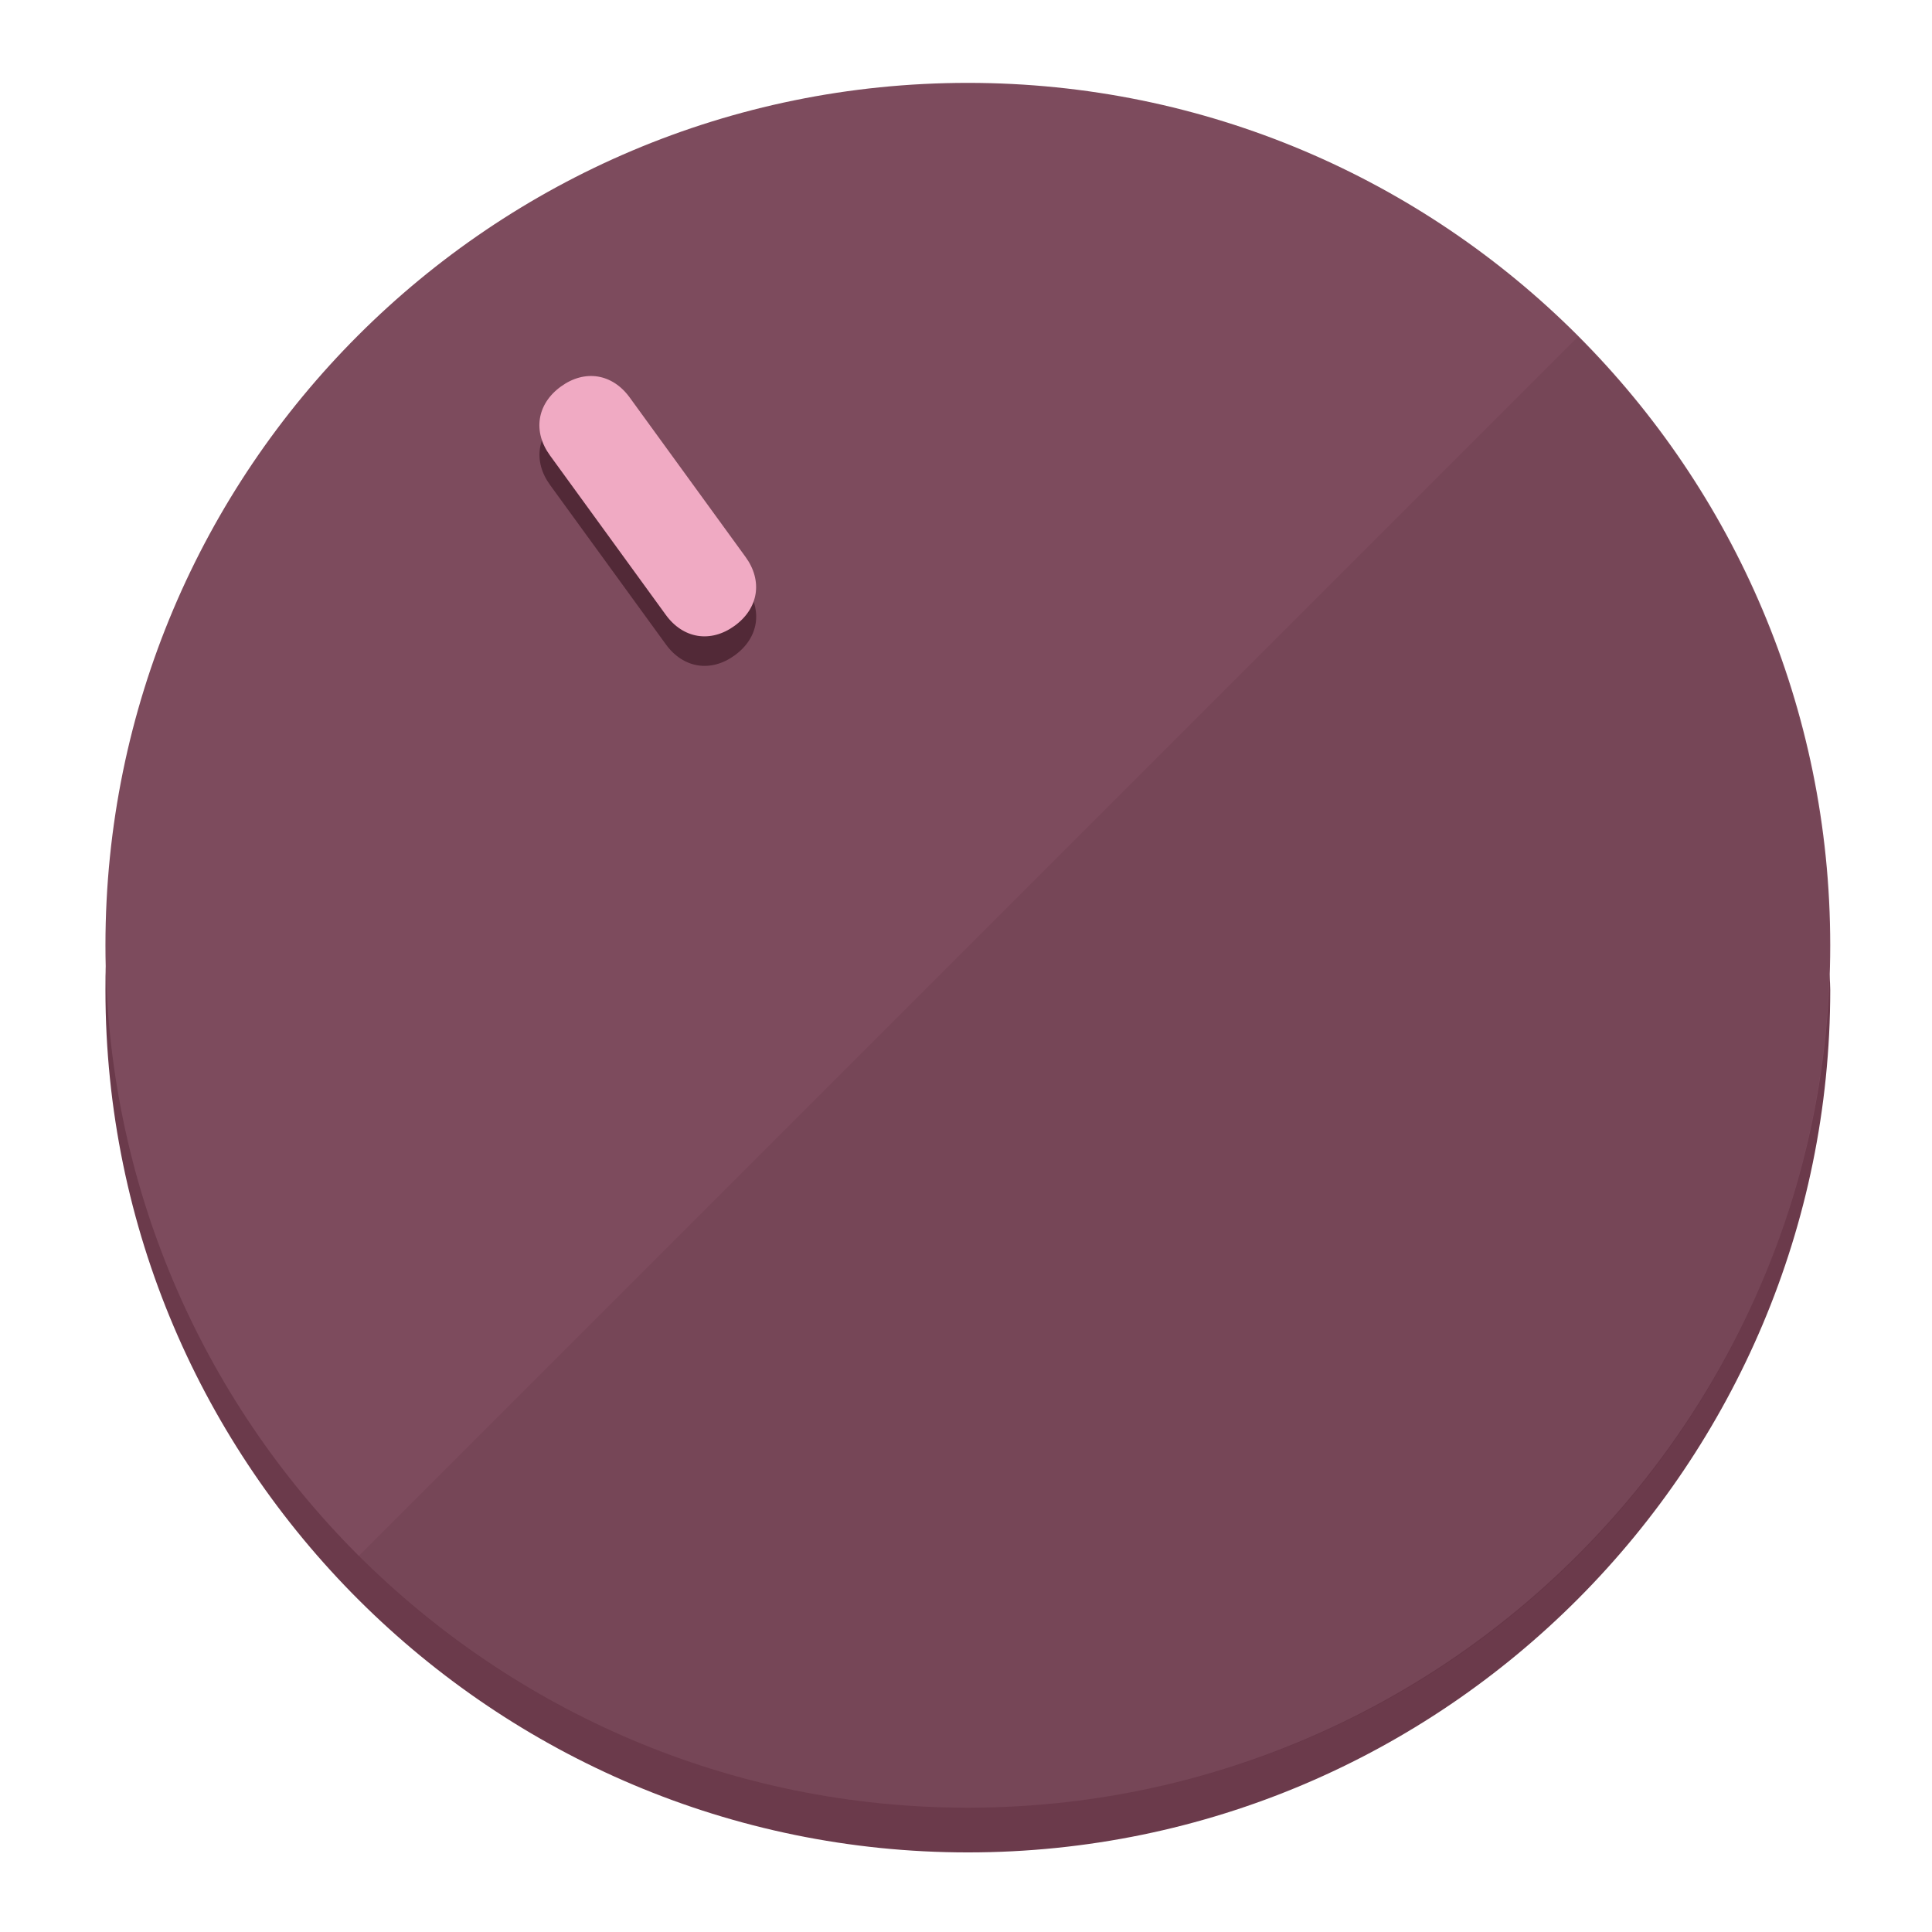
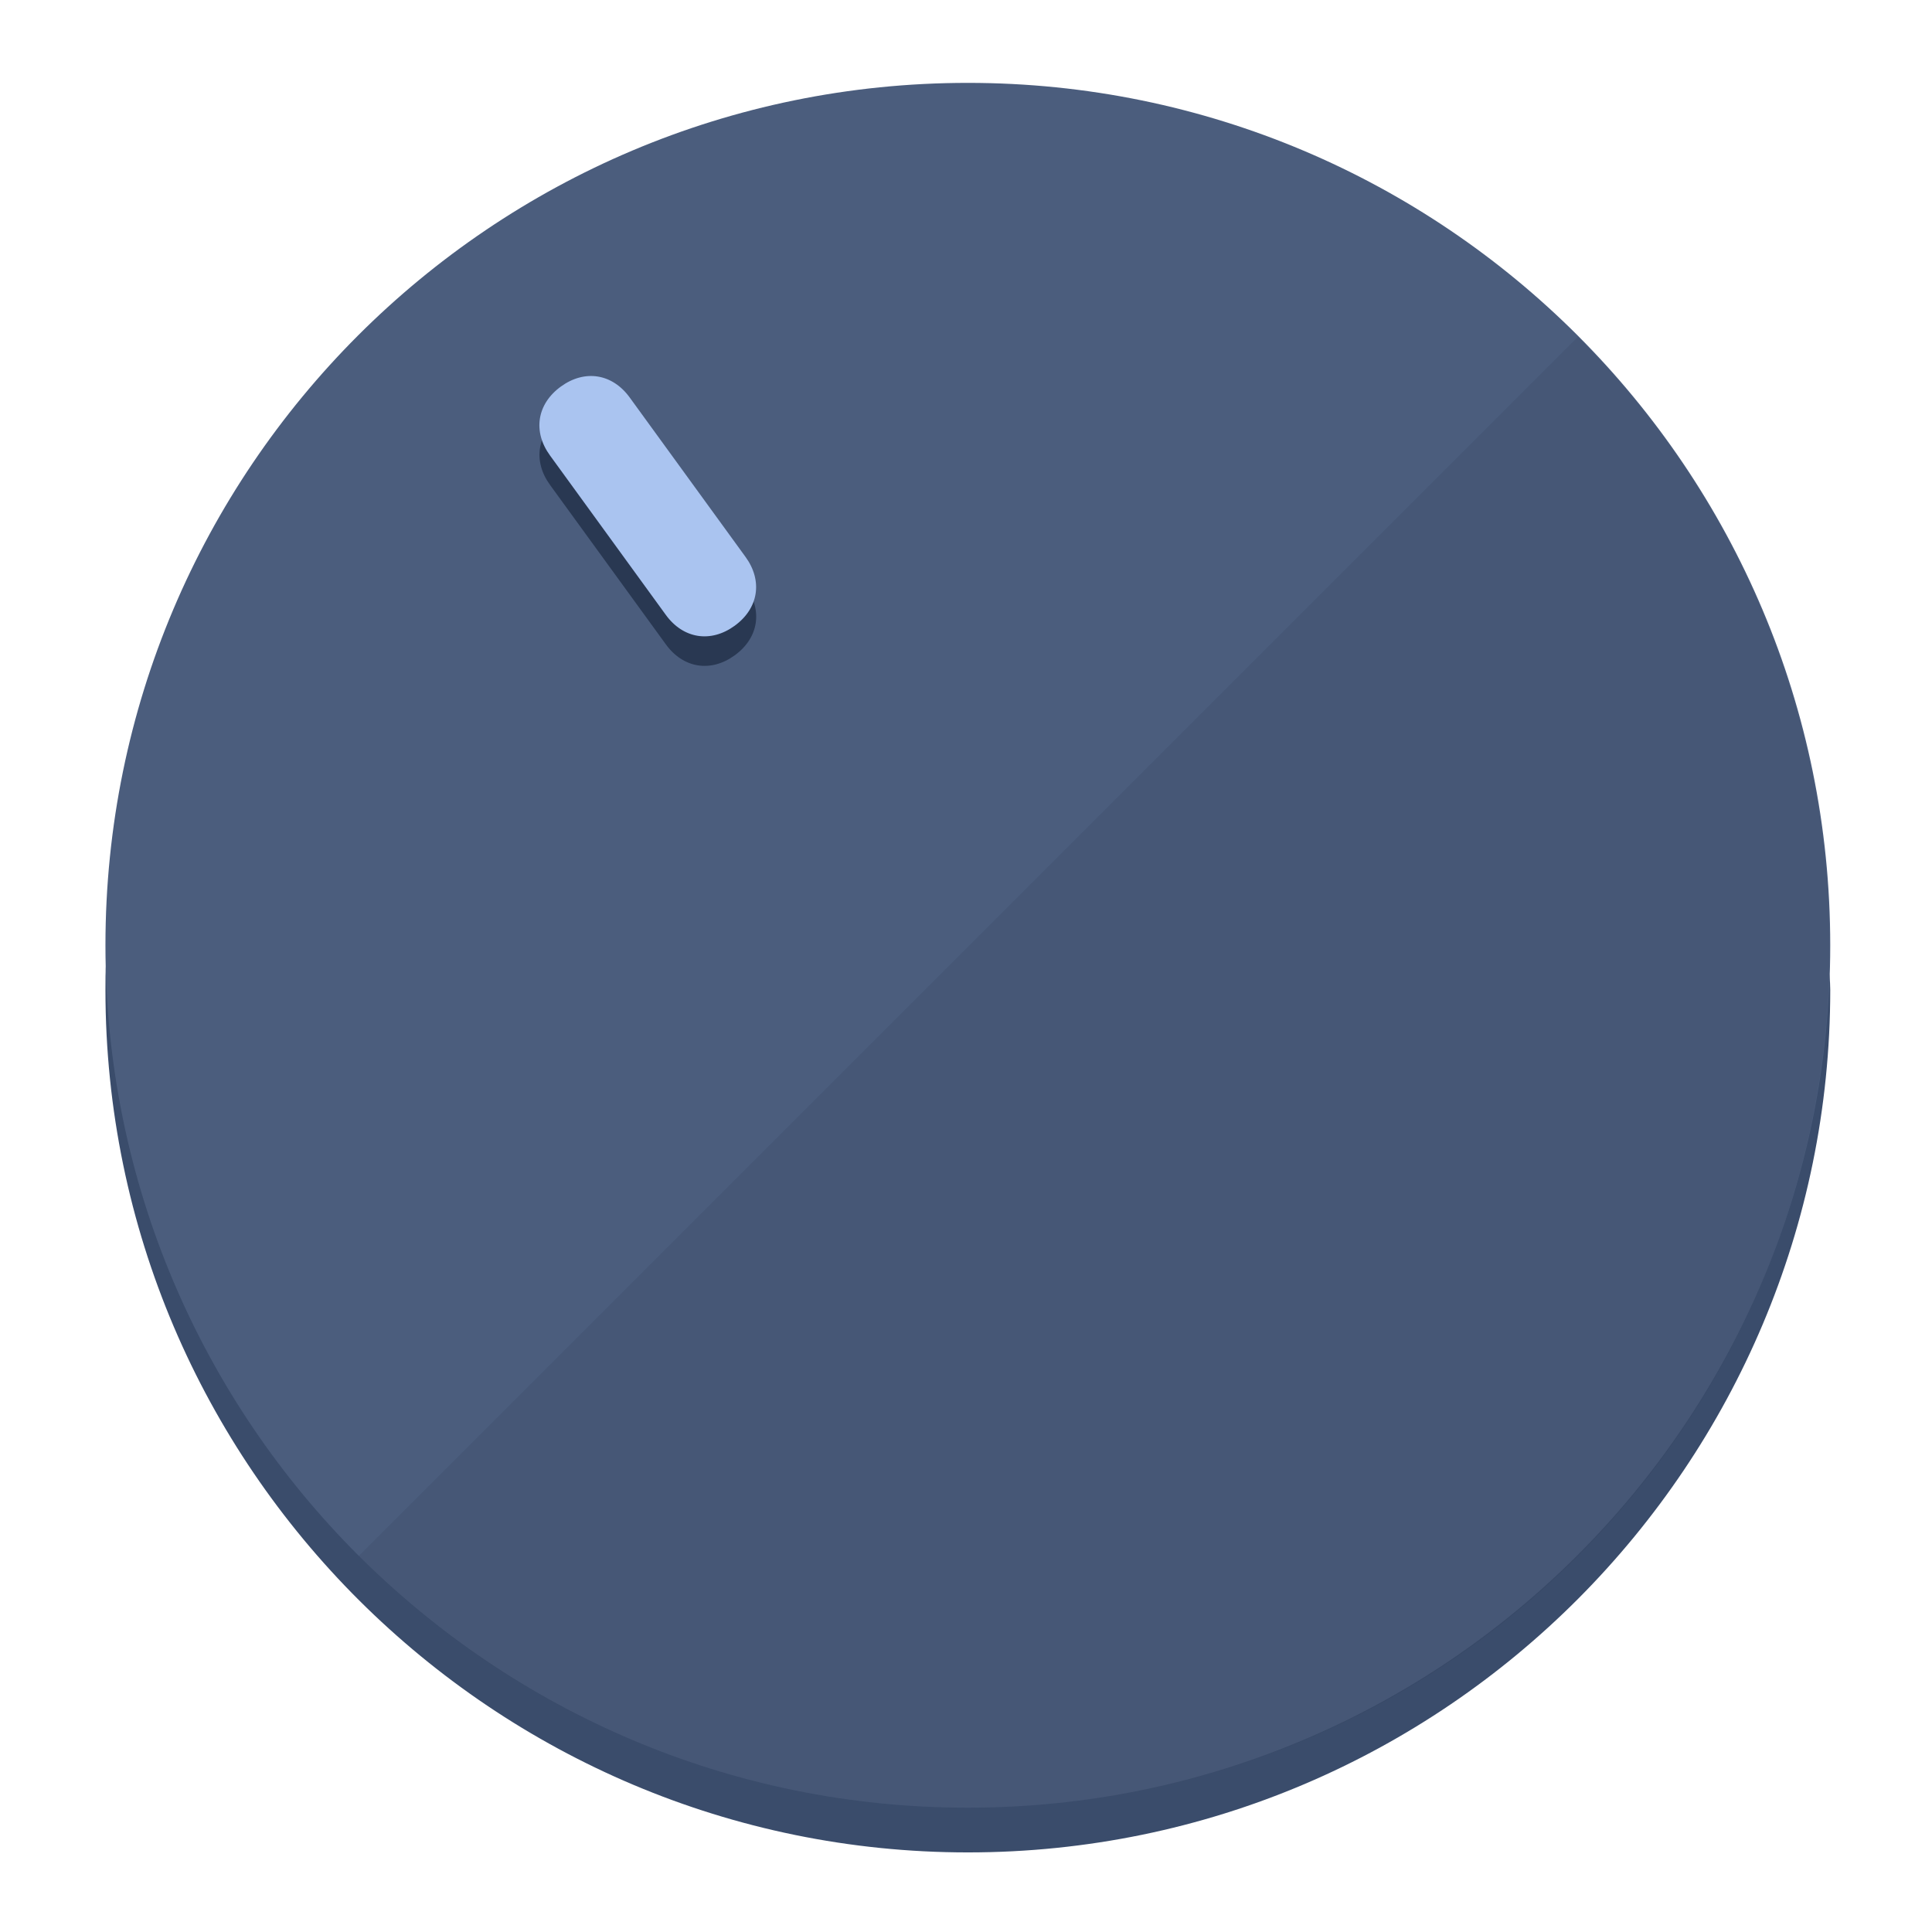
<svg xmlns="http://www.w3.org/2000/svg" height="120px" width="120px" version="1.1" id="Layer_1" viewBox="0 0 496.8 496.8" xml:space="preserve">
  <defs id="defs23" />
  <g id="g3158">
-     <path style="display:inline;fill:#6B3A4B;fill-opacity:1;stroke-width:1.584" d="m 248.875,445.92 c 116.582,0 212.89,-91.238 220.493,-205.286 0,5.069 1.267,8.87 1.267,13.939 0,121.651 -98.842,221.76 -221.76,221.76 -121.651,0 -221.76,-98.842 -221.76,-221.76 0,-5.069 0,-8.87 1.267,-13.939 7.603,114.048 103.91,205.286 220.493,205.286 z" id="path8" />
-     <circle style="display:inline;fill:#7D4B5D;fill-opacity:1;stroke-width:1.584" cx="248.875" cy="243.071" r="221.76" id="circle12" />
-     <path style="display:inline;fill:#522937;fill-opacity:0.154;stroke-width:1.587" d="m 405.744,86.606 c 86.308,86.308 86.308,227.193 0,313.5 -86.308,86.308 -227.193,86.308 -313.5,0" id="path14" />
+     <path style="display:inline;fill:#3A4C6B;fill-opacity:1;stroke-width:1.584" d="m 248.875,445.92 c 116.582,0 212.89,-91.238 220.493,-205.286 0,5.069 1.267,8.87 1.267,13.939 0,121.651 -98.842,221.76 -221.76,221.76 -121.651,0 -221.76,-98.842 -221.76,-221.76 0,-5.069 0,-8.87 1.267,-13.939 7.603,114.048 103.91,205.286 220.493,205.286 z" id="path8" />
+     <circle style="display:inline;fill:#4B5D7D;fill-opacity:1;stroke-width:1.584" cx="248.875" cy="243.071" r="221.76" id="circle12" />
+     <path style="display:inline;fill:#293852;fill-opacity:0.154;stroke-width:1.587" d="m 405.744,86.606 c 86.308,86.308 86.308,227.193 0,313.5 -86.308,86.308 -227.193,86.308 -313.5,0" id="path14" />
  </g>
  <g id="g3198">
    <circle style="display:none;fill:#000000;fill-opacity:0;stroke-width:1.584" cx="57.84" cy="343.108" r="221.76" id="circle12-3" transform="rotate(-36)" />
-     <path style="display:inline;fill:#522937;fill-opacity:1;stroke-width:1.584" d="m 191.735,150.81 c 4.469,6.151 3.348,13.231 -2.803,17.7 v 0 c -6.151,4.469 -13.231,3.348 -17.7,-2.803 L 141.437,124.699 c -4.469,-6.151 -3.348,-13.231 2.803,-17.7 v 0 c 6.151,-4.469 13.231,-3.348 17.7,2.803 z" id="path3789" />
-     <path style="display:inline;fill:#F0AAC3;stroke-width:1.584" d="m 191.713,143.214 c 4.469,6.151 3.348,13.231 -2.803,17.7 v 0 c -6.151,4.469 -13.231,3.348 -17.7,-2.803 L 141.416,117.103 c -4.469,-6.151 -3.348,-13.231 2.803,-17.7 v 0 c 6.151,-4.469 13.231,-3.348 17.7,2.803 z" id="path915" />
+     <path style="display:inline;fill:#293852;fill-opacity:1;stroke-width:1.584" d="m 191.735,150.81 c 4.469,6.151 3.348,13.231 -2.803,17.7 v 0 c -6.151,4.469 -13.231,3.348 -17.7,-2.803 L 141.437,124.699 c -4.469,-6.151 -3.348,-13.231 2.803,-17.7 v 0 c 6.151,-4.469 13.231,-3.348 17.7,2.803 z" id="path3789" />
+     <path style="display:inline;fill:#AAC4F0;stroke-width:1.584" d="m 191.713,143.214 c 4.469,6.151 3.348,13.231 -2.803,17.7 v 0 c -6.151,4.469 -13.231,3.348 -17.7,-2.803 L 141.416,117.103 c -4.469,-6.151 -3.348,-13.231 2.803,-17.7 v 0 c 6.151,-4.469 13.231,-3.348 17.7,2.803 z" id="path915" />
  </g>
</svg>
